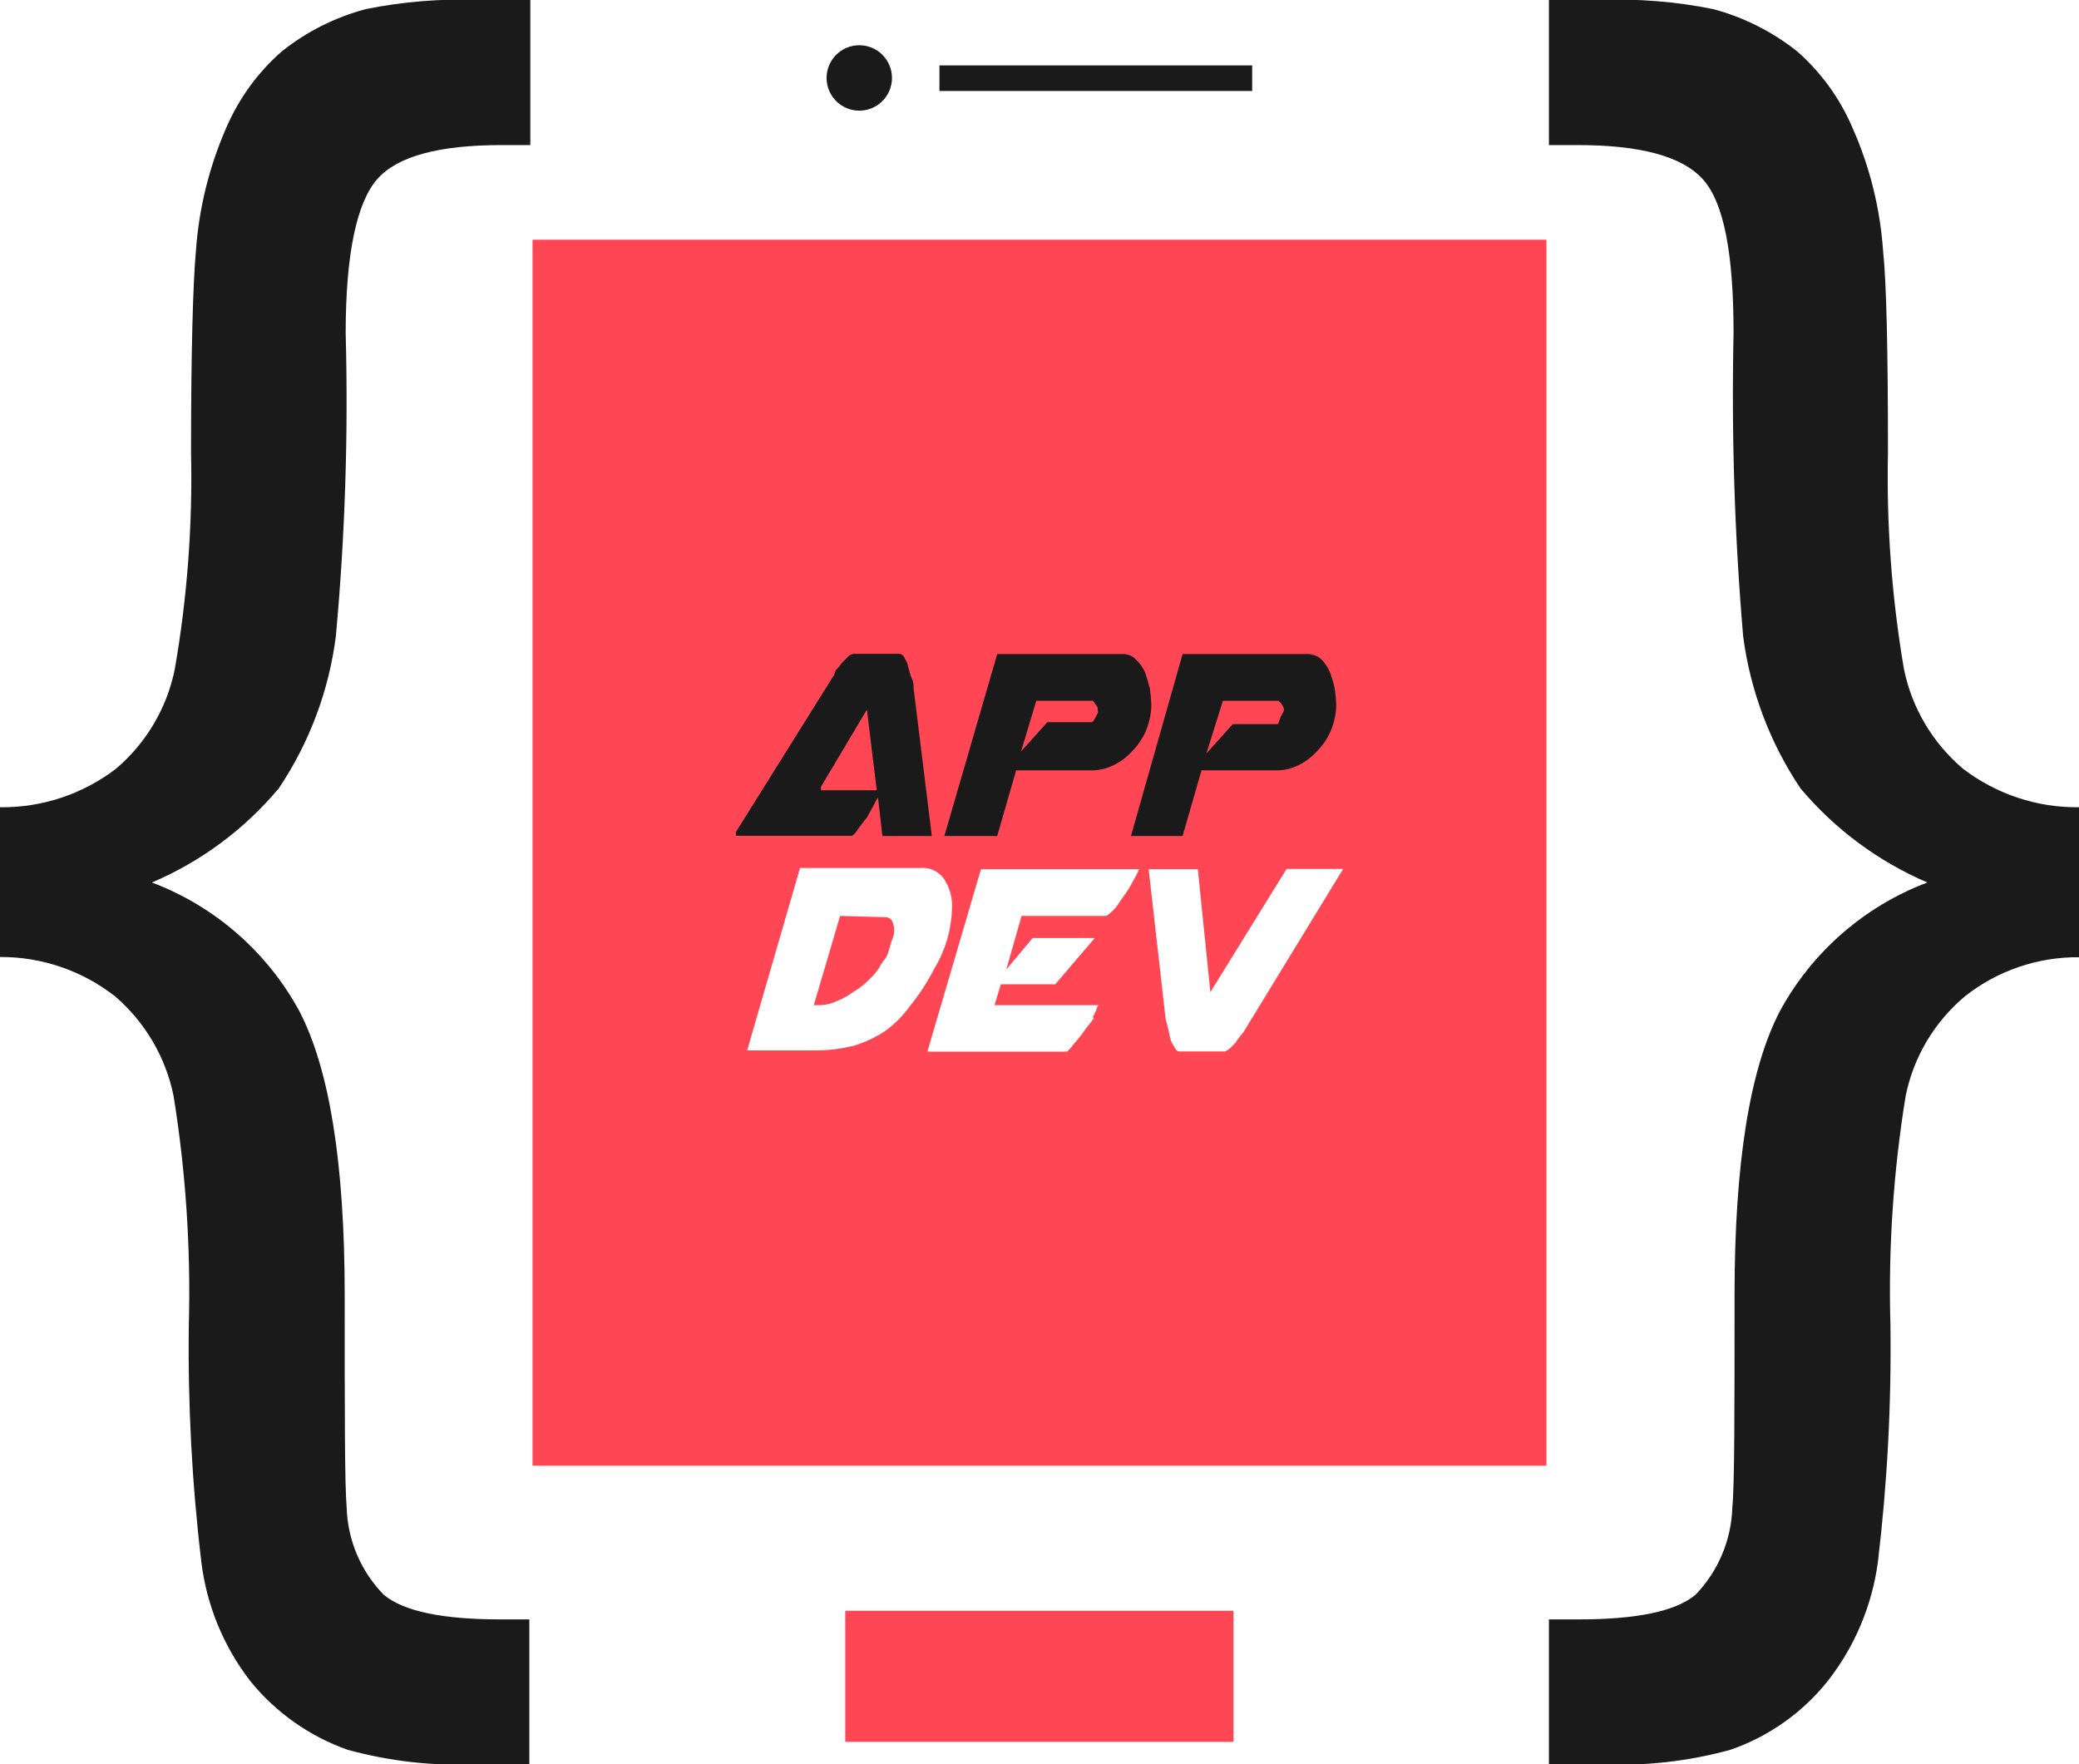
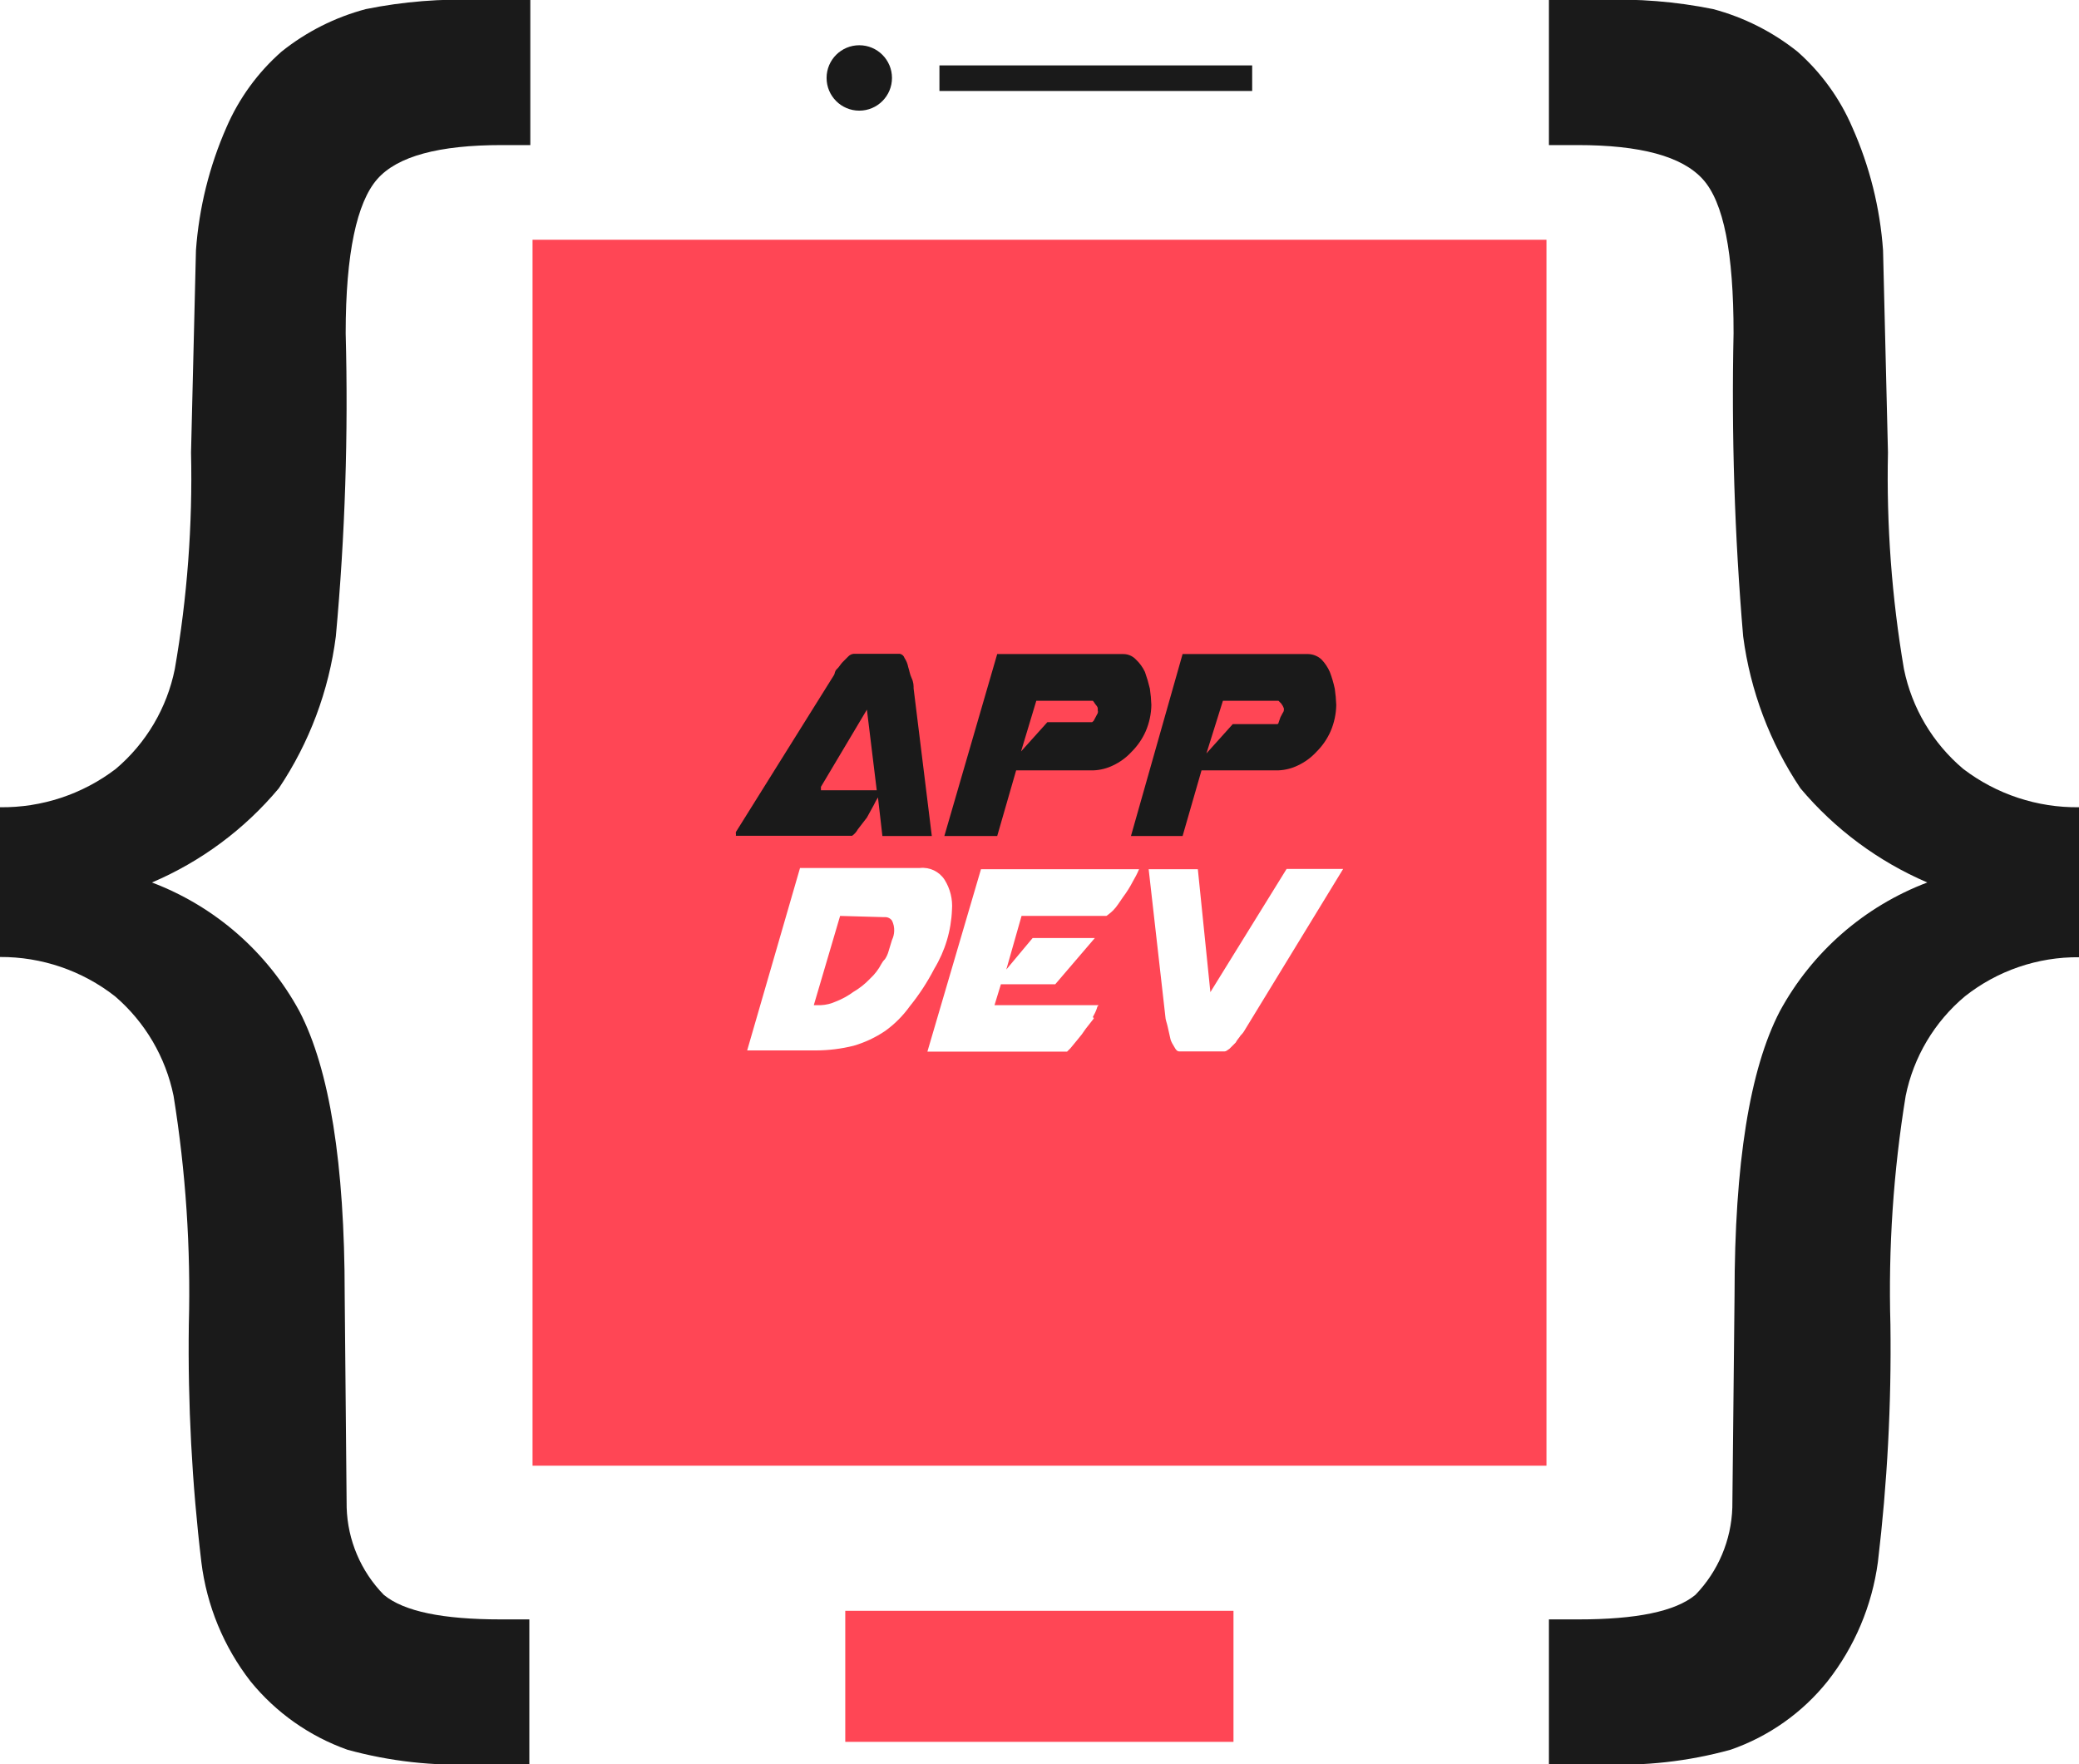
<svg xmlns="http://www.w3.org/2000/svg" viewBox="0 0 84.56 71.74">
-   <defs>
-     <style>.cls-1{fill:#1a1a1a;}.cls-2,.cls-3{fill:#ff4655;}.cls-2{fill-rule:evenodd;}</style>
-   </defs>
-   <g id="Layer_2" data-name="Layer 2">
-     <g id="Layer_1-2" data-name="Layer 1">
-       <path class="cls-1" d="M0,32.83a7.6,7.6,0,0,0,4.71-1.56,7.17,7.17,0,0,0,2.4-4.06,45.42,45.42,0,0,0,.66-8.81c0-4.14.08-6.89.2-8.22a15.13,15.13,0,0,1,1.24-5A8.69,8.69,0,0,1,11.45,2.1,9.29,9.29,0,0,1,14.88.37,19.46,19.46,0,0,1,19.5,0h2.07V5.9H20.41c-2.55,0-4.25.45-5.07,1.39s-1.28,3-1.28,6.26a104.44,104.44,0,0,1-.4,12.33,14.35,14.35,0,0,1-2.32,6.18,13.75,13.75,0,0,1-5.16,3.83,11.43,11.43,0,0,1,6,5.24c1.22,2.35,1.84,6.18,1.84,11.54,0,4.84,0,7.71.08,8.64a5.3,5.3,0,0,0,1.51,3.55c.82.68,2.41,1,4.76,1h1.16v5.89h-2.1a17,17,0,0,1-5.3-.59,8.92,8.92,0,0,1-3.94-2.78,9.87,9.87,0,0,1-2-4.85,73.09,73.09,0,0,1-.51-9.66,50.05,50.05,0,0,0-.62-9.3,7.25,7.25,0,0,0-2.38-4.05A7.53,7.53,0,0,0,0,38.92Z" />
-       <path class="cls-1" d="M84.56,32.83a7.6,7.6,0,0,1-4.71-1.56,7.19,7.19,0,0,1-2.41-4.06,46.47,46.47,0,0,1-.65-8.81c0-4.14-.06-6.89-.2-8.22a14.87,14.87,0,0,0-1.25-5A8.67,8.67,0,0,0,73.11,2.1,9.37,9.37,0,0,0,69.68.37,19.46,19.46,0,0,0,65.06,0H63V5.9h1.16c2.55,0,4.25.45,5.1,1.39s1.25,3,1.25,6.26a115.82,115.82,0,0,0,.39,12.33,14.48,14.48,0,0,0,2.33,6.18,13.91,13.91,0,0,0,5.16,3.83,11.43,11.43,0,0,0-6,5.24c-1.22,2.35-1.84,6.18-1.84,11.54,0,4.84,0,7.71-.09,8.64a5.35,5.35,0,0,1-1.5,3.55c-.82.68-2.41,1-4.76,1H63v5.89h2.09a16.91,16.91,0,0,0,5.3-.59,8.7,8.7,0,0,0,3.94-2.78,10,10,0,0,0,2.05-4.85,73.09,73.09,0,0,0,.51-9.66,49.17,49.17,0,0,1,.62-9.3,7.13,7.13,0,0,1,2.41-4.05,7.38,7.38,0,0,1,4.65-1.59Z" />
-       <path class="cls-2" d="M21.66,9.75H62.9V59.61H21.66ZM38,39.4a9,9,0,0,1-1,1.53,4.36,4.36,0,0,1-1,1,4.58,4.58,0,0,1-1.28.6,6.4,6.4,0,0,1-1.53.19h-2.8l2.15-7.42h4.88a1.06,1.06,0,0,1,1,.48A2,2,0,0,1,38.72,37,5,5,0,0,1,38,39.4Zm-3.83-2.15-1.07,3.63h.28a1.65,1.65,0,0,0,.62-.15,3.06,3.06,0,0,0,.71-.39,3,3,0,0,0,.68-.54,2.19,2.19,0,0,0,.46-.6A.79.79,0,0,1,36,39a1.09,1.09,0,0,0,.14-.31c.06-.17.09-.32.14-.46a.91.91,0,0,0,.09-.37.87.87,0,0,0-.09-.42.34.34,0,0,0-.31-.14Zm5.73-1.9-2.18,7.42H43.4l.14-.14c.09-.11.17-.22.28-.34a4.07,4.07,0,0,0,.34-.45c.12-.14.2-.26.29-.37s0-.06,0-.11l.09-.17a1.67,1.67,0,0,0,.08-.2c0-.06.06-.09.06-.11H40.45l.26-.85h2.21l1.61-1.88H42l-1.07,1.28.62-2.18H45s.14-.09.28-.23.26-.34.4-.54a4.33,4.33,0,0,0,.39-.62,4.13,4.13,0,0,0,.26-.51Zm9.33,5-.51-5h-2l.68,6c0,.11.06.25.09.39s.08.34.11.49.11.25.17.36.11.17.2.17h1.84c.06,0,.11-.05.2-.11l.25-.25c.06-.12.15-.2.2-.29a.87.87,0,0,0,.17-.22l4-6.55h-2.3Z" />
-       <rect class="cls-1" x="38.21" y="2.66" width="12.72" height="1.04" />
-       <circle class="cls-1" cx="34.95" cy="3.17" r="1.33" />
-       <rect class="cls-3" x="34.38" y="65.51" width="15.79" height="5.33" />
-       <path class="cls-1" d="M37.9,34l-.74-6c0-.11,0-.25-.08-.42s-.09-.31-.14-.45a1,1,0,0,0-.15-.37.25.25,0,0,0-.19-.17H34.72a.35.35,0,0,0-.22.11l-.23.23c-.08.08-.14.2-.23.28s-.08.17-.11.23l-4,6.4v.06a.23.23,0,0,1,0,.09h4.73a.77.77,0,0,0,.23-.26c.11-.14.22-.31.37-.48l.28-.51a2.78,2.78,0,0,1,.17-.31L35.89,34Zm-4.51-2,1.87-3.14.4,3.28H33.39Z" />
-       <path id="_1" data-name="1" class="cls-1" d="M38.41,34h2.15l.77-2.67h3.15a2,2,0,0,0,.79-.2,2.42,2.42,0,0,0,.76-.56,2.72,2.72,0,0,0,.57-.83,2.82,2.82,0,0,0,.23-1.07,6,6,0,0,0-.06-.66,6.45,6.45,0,0,0-.2-.68,1.67,1.67,0,0,0-.37-.51.7.7,0,0,0-.51-.22H40.56Zm3.74-5.5h2.3a.49.49,0,0,1,.08.11c.06.08.12.14.12.2s0,0,0,0v0l0,.08a.18.18,0,0,1,0,.11l-.09.17-.08.15-.06.05H42.6l-1.07,1.19Z" />
-       <path id="_2" data-name="2" class="cls-1" d="M46,34H48.1l.77-2.67H52a2,2,0,0,0,.79-.2,2.42,2.42,0,0,0,.76-.56,2.72,2.72,0,0,0,.57-.83,2.82,2.82,0,0,0,.23-1.07,6,6,0,0,0-.06-.66,4.71,4.71,0,0,0-.2-.68,1.75,1.75,0,0,0-.34-.51.83.83,0,0,0-.54-.22H48.1Zm3.74-5.5H52l.11.11a.68.68,0,0,1,.11.2v0s0,0,0,0l0,.08a.25.25,0,0,1-.05.11l-.09.17L52,29.4s0,.05-.06.05H50.14l-1.07,1.19Z" />
-     </g>
+   <path d="M0 32.83a7.6 7.6 0 0 0 4.71-1.56 7.17 7.17 0 0 0 2.4-4.06 45.42 45.42 0 0 0 .66-8.81l.2-8.22a15.13 15.13 0 0 1 1.24-5 8.69 8.69 0 0 1 2.24-3.08A9.29 9.29 0 0 1 14.88.37 19.46 19.46 0 0 1 19.5 0h2.07v5.9h-1.16c-2.55 0-4.25.45-5.07 1.39s-1.28 3-1.28 6.26a104.44 104.44 0 0 1-.4 12.33 14.35 14.35 0 0 1-2.32 6.18 13.75 13.75 0 0 1-5.16 3.83 11.43 11.43 0 0 1 6 5.24c1.22 2.35 1.84 6.18 1.84 11.54l.08 8.64a5.3 5.3 0 0 0 1.51 3.55c.82.68 2.41 1 4.76 1h1.16v5.89h-2.1a17 17 0 0 1-5.3-.59 8.92 8.92 0 0 1-3.94-2.78 9.87 9.87 0 0 1-2-4.85 73.09 73.09 0 0 1-.51-9.66 50.05 50.05 0 0 0-.62-9.3 7.25 7.25 0 0 0-2.38-4.05A7.53 7.53 0 0 0 0 38.92zm84.56 0a7.6 7.6 0 0 1-4.71-1.56 7.19 7.19 0 0 1-2.41-4.06 46.47 46.47 0 0 1-.65-8.81l-.2-8.22a14.87 14.87 0 0 0-1.25-5 8.67 8.67 0 0 0-2.23-3.08A9.37 9.37 0 0 0 69.68.37 19.46 19.46 0 0 0 65.06 0H63v5.9h1.16c2.55 0 4.25.45 5.1 1.39s1.25 3 1.25 6.26a115.82 115.82 0 0 0 .39 12.33 14.48 14.48 0 0 0 2.33 6.18 13.91 13.91 0 0 0 5.16 3.83 11.43 11.43 0 0 0-6 5.24c-1.22 2.35-1.84 6.18-1.84 11.54l-.09 8.64a5.35 5.35 0 0 1-1.5 3.55c-.82.68-2.41 1-4.76 1H63v5.89h2.09a16.91 16.91 0 0 0 5.3-.59 8.7 8.7 0 0 0 3.94-2.78 10 10 0 0 0 2.05-4.85 73.09 73.09 0 0 0 .51-9.66 49.17 49.17 0 0 1 .62-9.3 7.13 7.13 0 0 1 2.41-4.05 7.38 7.38 0 0 1 4.65-1.59z" fill="#1a1a1a" />
+   <path d="M21.66 9.75H62.9v49.86H21.66zM38 39.4a9 9 0 0 1-1 1.53 4.36 4.36 0 0 1-1 1 4.58 4.58 0 0 1-1.28.6 6.4 6.4 0 0 1-1.53.19h-2.8l2.15-7.42h4.88a1.06 1.06 0 0 1 1 .48 2 2 0 0 1 .3 1.22 5 5 0 0 1-.72 2.4zm-3.83-2.15l-1.07 3.63h.28a1.65 1.65 0 0 0 .62-.15 3.06 3.06 0 0 0 .71-.39 3 3 0 0 0 .68-.54 2.19 2.19 0 0 0 .46-.6.79.79 0 0 1 .15-.2 1.09 1.09 0 0 0 .14-.31l.14-.46a.91.91 0 0 0 .09-.37.87.87 0 0 0-.09-.42.34.34 0 0 0-.31-.14zm5.73-1.9l-2.18 7.42h5.68l.14-.14.28-.34a4.07 4.07 0 0 0 .34-.45l.29-.37c.09-.11 0-.06 0-.11l.09-.17a1.67 1.67 0 0 0 .08-.2c0-.06.06-.09.06-.11h-4.23l.26-.85h2.21l1.61-1.88H42l-1.07 1.28.62-2.18H45s.14-.09.28-.23.26-.34.4-.54a4.33 4.33 0 0 0 .39-.62 4.13 4.13 0 0 0 .26-.51zm9.33 5l-.51-5h-2l.68 6c0 .11.06.25.09.39l.11.49c.03.15.11.25.17.36s.11.17.2.17h1.84c.06 0 .11-.05.2-.11l.25-.25c.06-.12.15-.2.2-.29a.87.87 0 0 0 .17-.22l4-6.55h-2.3z" fill="#ff4655" fill-rule="evenodd" />
+   <g fill="#1a1a1a">
+     <path d="M38.21 2.66h12.72V3.7H38.21z" />
+     <circle cx="34.95" cy="3.17" r="1.33" />
  </g>
+   <path d="M34.38 65.51h15.79v5.33H34.38z" fill="#ff4655" />
+   <path d="M37.9 34l-.74-6c0-.11 0-.25-.08-.42s-.09-.31-.14-.45a1 1 0 0 0-.15-.37.25.25 0 0 0-.19-.17h-1.88a.35.35 0 0 0-.22.11l-.23.23c-.08.08-.14.2-.23.28s-.08.17-.11.23l-4 6.4v.06a.23.23 0 0 1 0 .09h4.73a.77.77 0 0 0 .23-.26l.37-.48.28-.51a2.78 2.78 0 0 1 .17-.31l.18 1.57zm-4.51-2l1.87-3.14.4 3.28h-2.27zm5.02 2h2.15l.77-2.67h3.15a2 2 0 0 0 .79-.2 2.42 2.42 0 0 0 .76-.56 2.72 2.72 0 0 0 .57-.83 2.82 2.82 0 0 0 .23-1.07 6 6 0 0 0-.06-.66 6.45 6.45 0 0 0-.2-.68 1.67 1.67 0 0 0-.37-.51.7.7 0 0 0-.51-.22h-5.13zm3.74-5.5h2.3a.49.49 0 0 1 .08.11c.06.08.12.14.12.2s0 0 0 0h0v.08a.18.18 0 0 1 0 .11l-.09.17-.08.15-.06.05H42.6l-1.07 1.19zM46 34h2.1l.77-2.67H52a2 2 0 0 0 .79-.2 2.42 2.42 0 0 0 .76-.56 2.72 2.72 0 0 0 .57-.83 2.82 2.82 0 0 0 .23-1.07 6 6 0 0 0-.06-.66 4.71 4.71 0 0 0-.2-.68 1.75 1.75 0 0 0-.34-.51.83.83 0 0 0-.54-.22H48.1zm3.74-5.5H52l.11.11a.68.68 0 0 1 .11.2h0v.08a.25.25 0 0 1-.05.11l-.09.17-.08.23s0 .05-.06.05h-1.8l-1.07 1.19z" fill="#1a1a1a" />
</svg>
